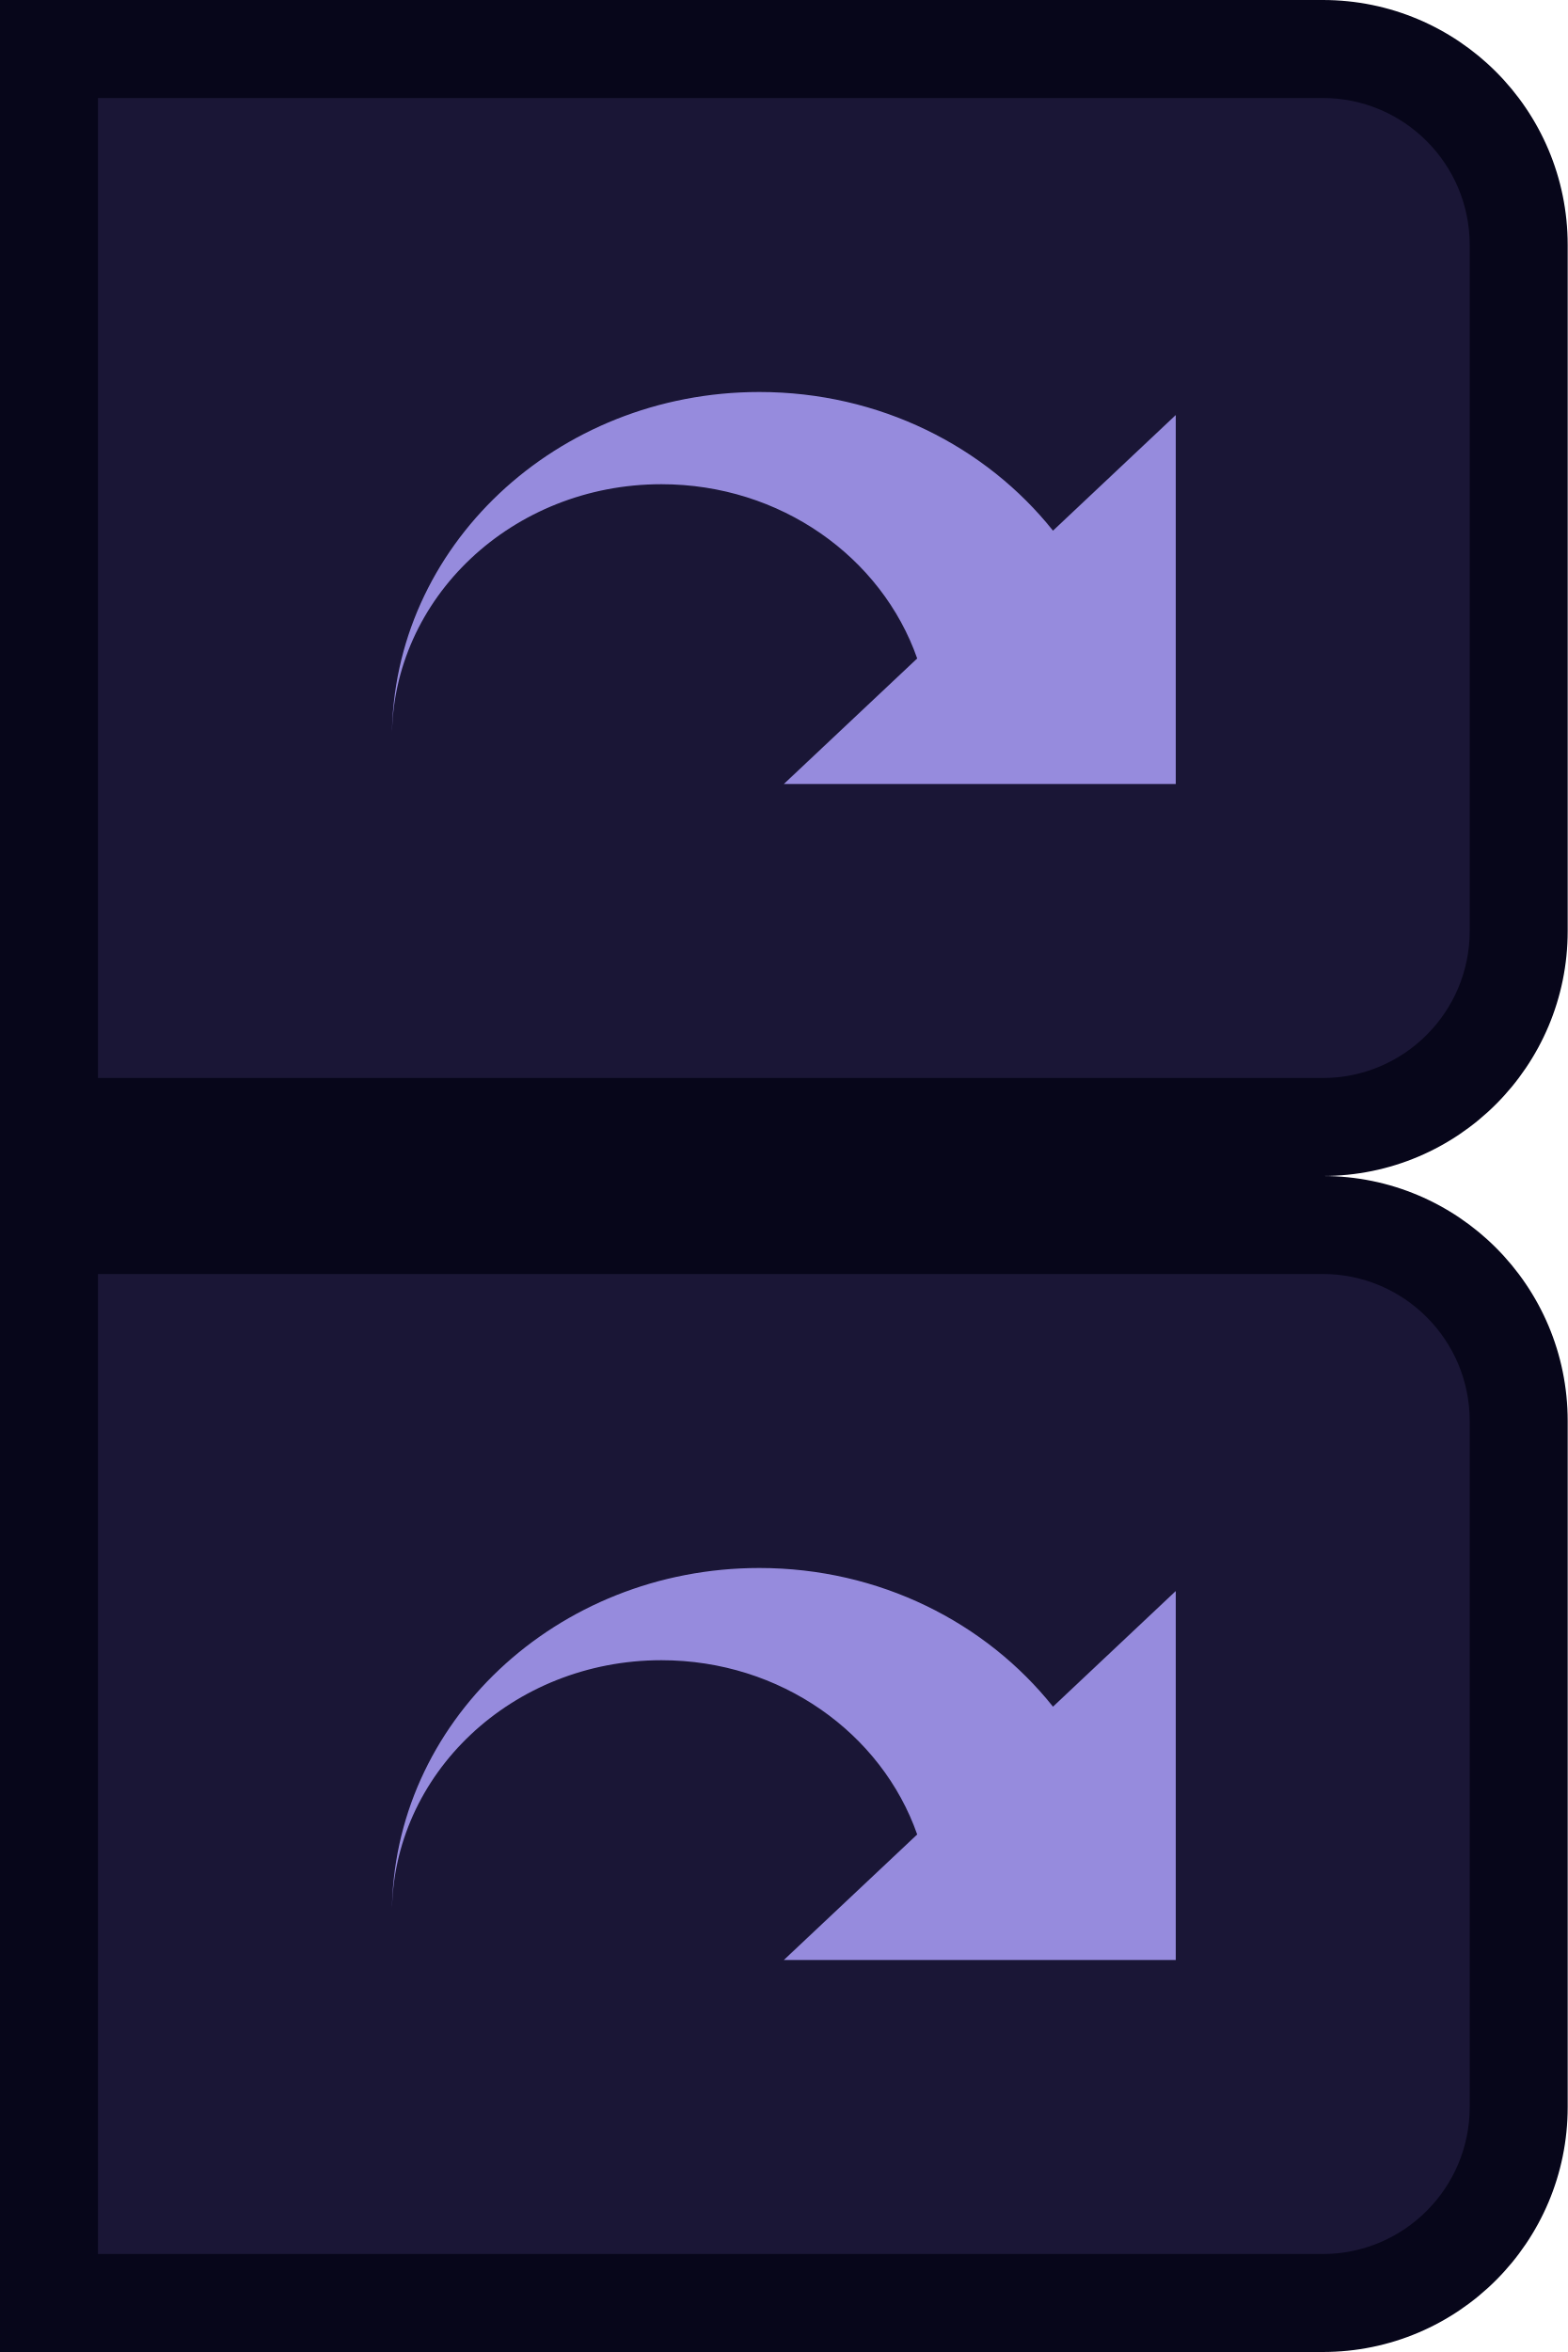
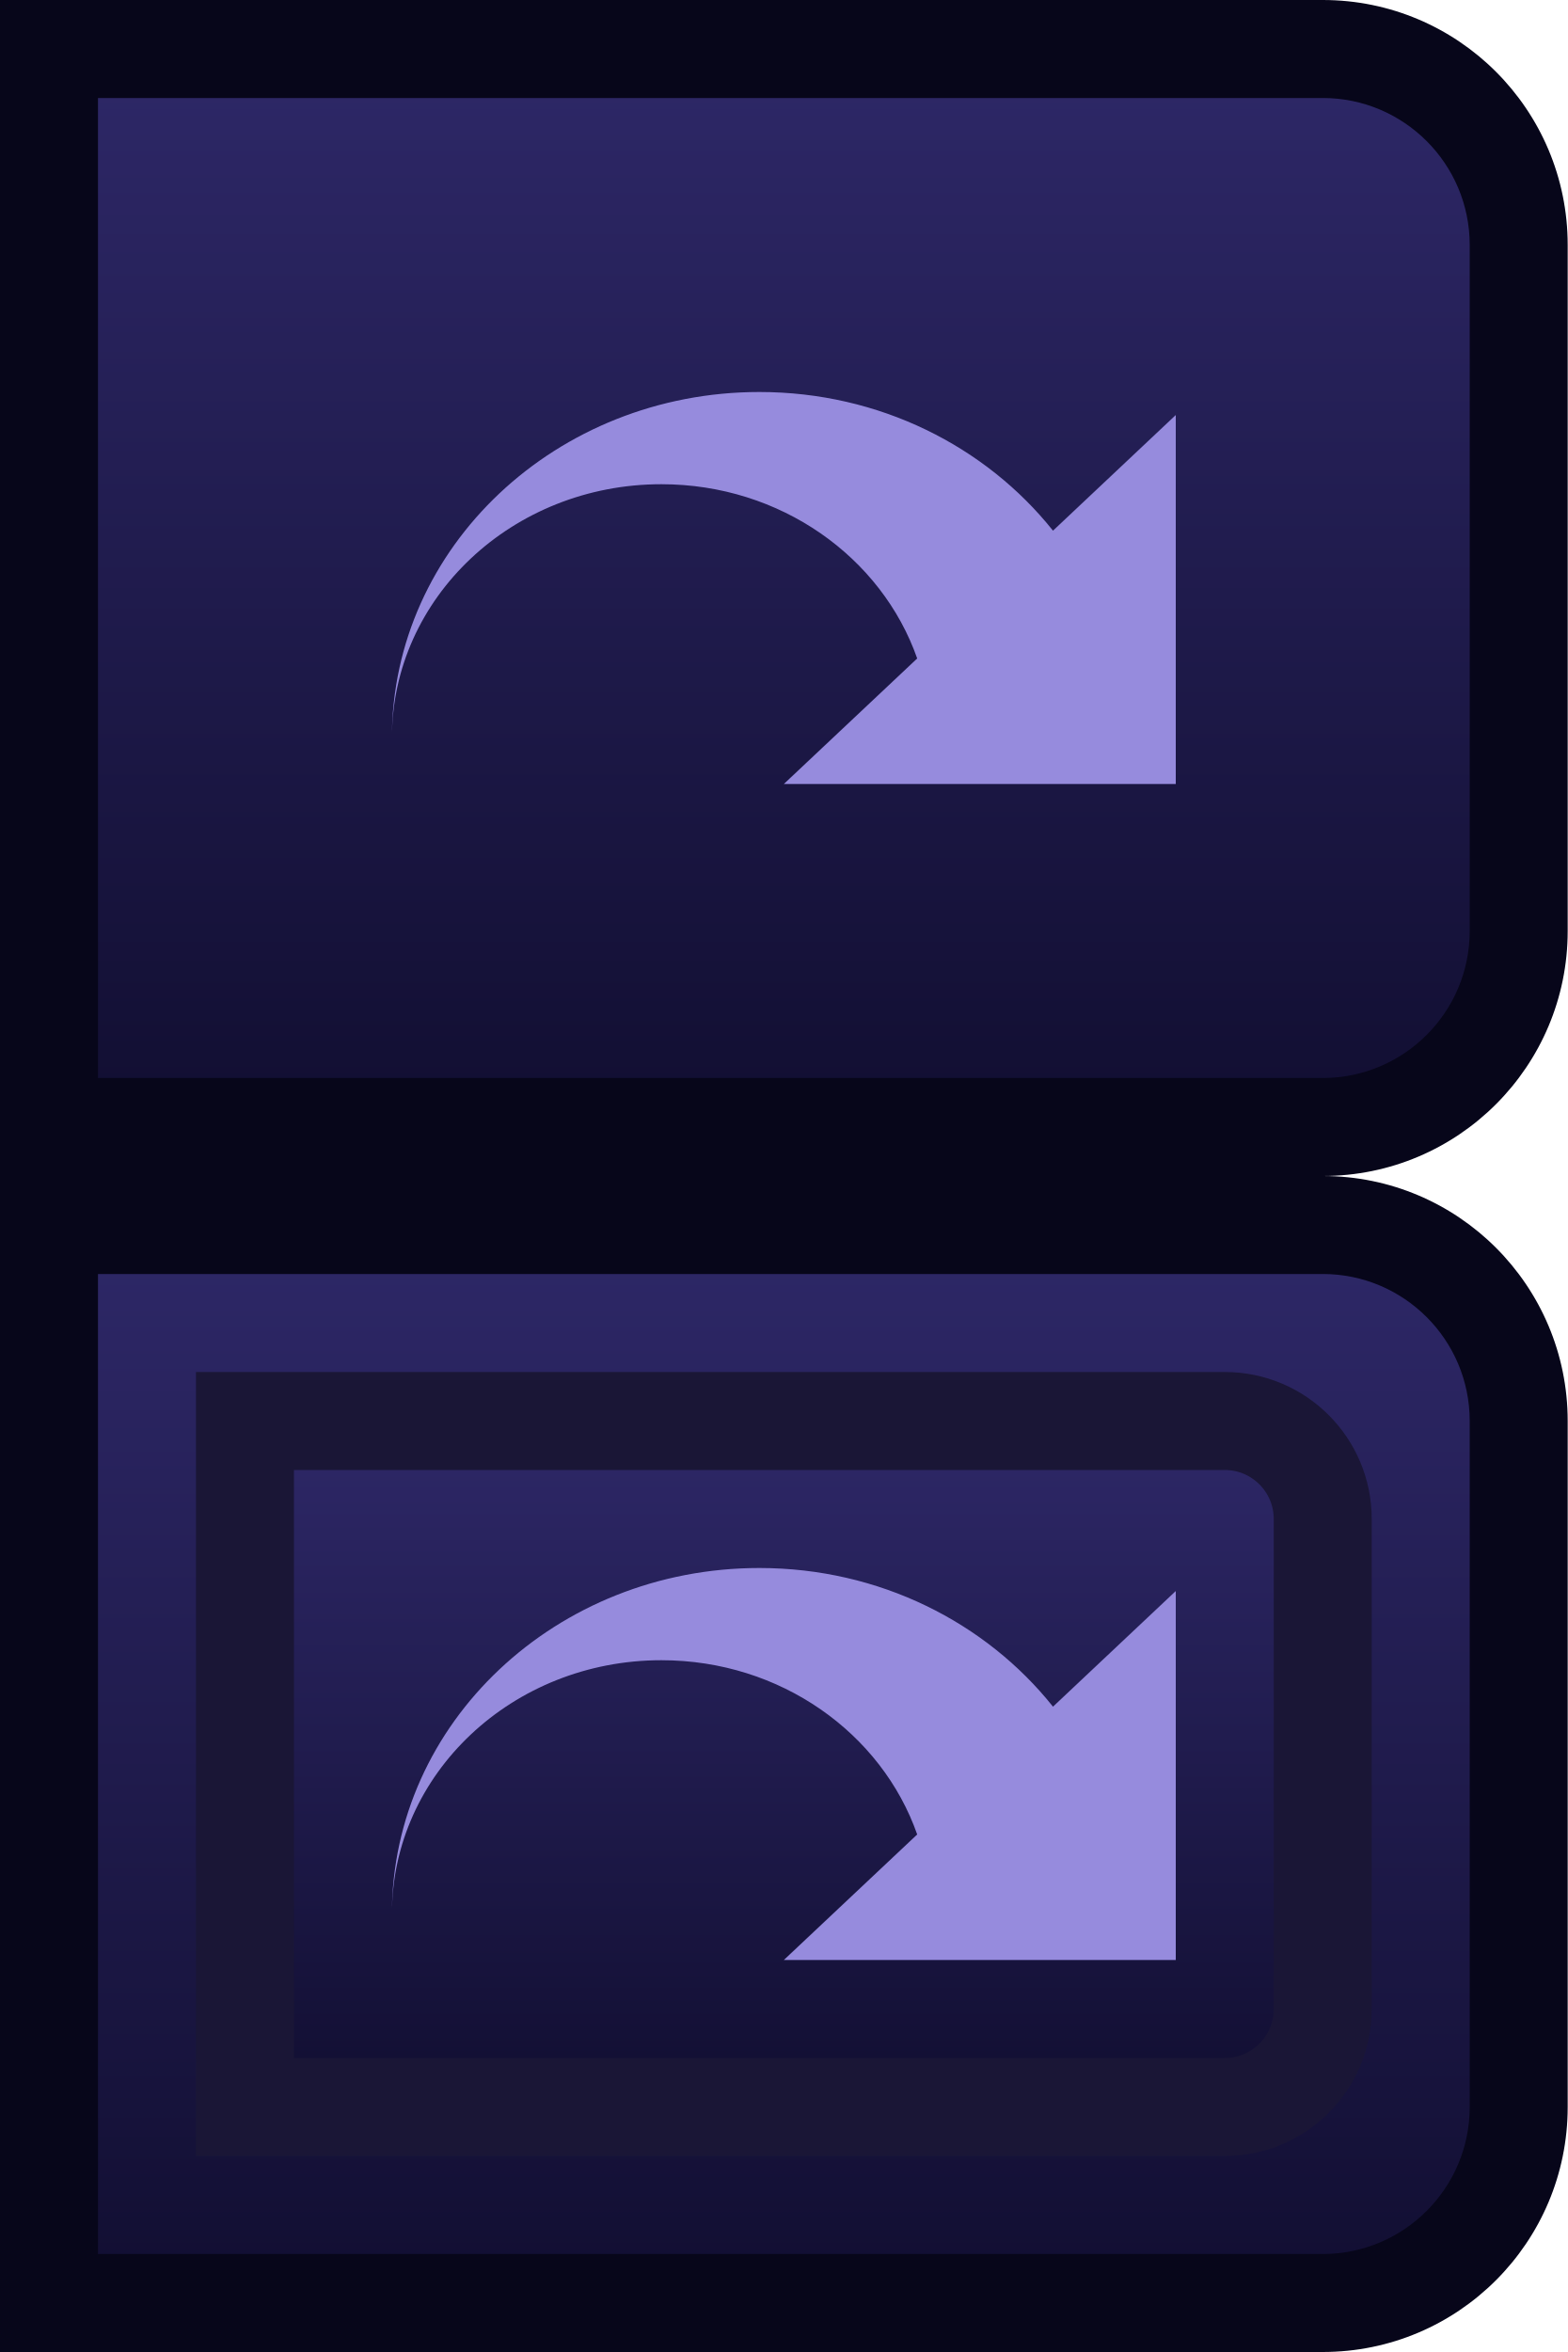
<svg xmlns="http://www.w3.org/2000/svg" width="16" height="24" viewBox="0 0 16 24" fill="none">
-   <path d="M15.5 2.5C15.5 1.395 14.605 0.5 13.5 0.5H0.5V11.5H13.5C14.605 11.5 15.5 10.605 15.5 9.5V2.5Z" fill="#1A1636" />
+   <path d="M15.5 2.5C15.5 1.395 14.605 0.5 13.5 0.5H0.5V11.5H13.5C14.605 11.5 15.5 10.605 15.5 9.5V2.5Z" fill="url(#aurora_face)" />
  <path d="M0.5 0.5H0V0H0.5V0.5ZM0.5 11.5V12H0V11.5H0.5ZM13.5 1H0.5V0H13.5V1ZM1 0.5V11.5H0V0.5H1ZM0.5 11H13.5V12H0.5V11ZM15 9.5V2.5H16V9.5H15ZM13.5 11C14.328 11 15 10.328 15 9.5H16C16 10.881 14.881 12 13.5 12V11ZM13.5 0C14.881 0 16 1.119 16 2.5H15C15 1.672 14.328 1 13.5 1V0Z" fill="#07061A" />
  <path d="M7.75 4C8.977 4 10.063 4.557 10.747 5.415L12 4.235V8H8L9.361 6.719C8.999 5.687 7.968 4.941 6.75 4.941C5.231 4.941 4 6.1 4 7.529C4 5.58 5.679 4 7.75 4Z" fill="#968BDD" />
-   <path d="M15.5 14.5C15.5 13.395 14.605 12.5 13.5 12.5H0.5V23.5H13.5C14.605 23.5 15.5 22.605 15.5 21.5V14.5Z" fill="#1A1636" />
-   <path d="M13.5 15.5C13.5 14.948 13.052 14.5 12.5 14.5H2.5V21.5H12.5C13.052 21.5 13.5 21.052 13.5 20.5V15.5Z" fill="#1A1636" />
+   <path d="M15.5 14.5C15.5 13.395 14.605 12.5 13.5 12.5H0.5V23.5H13.5C14.605 23.5 15.5 22.605 15.5 21.5V14.5Z" fill="url(#aurora_face)" />
+   <path d="M13.5 15.5C13.5 14.948 13.052 14.5 12.5 14.5H2.5V21.5H12.5C13.052 21.5 13.5 21.052 13.5 20.5V15.5Z" fill="url(#aurora_face)" />
  <path d="M13.5 15.5C13.5 14.948 13.052 14.5 12.5 14.5H2.5V21.5H12.5C13.052 21.5 13.5 21.052 13.5 20.5V15.5Z" stroke="#1A1636" />
  <path d="M0.5 12.5H0V12H0.5V12.5ZM0.5 23.5V24H0V23.5H0.5ZM13.5 13H0.5V12H13.5V13ZM1 12.5V23.5H0V12.5H1ZM0.5 23H13.5V24H0.5V23ZM15 21.5V14.5H16V21.5H15ZM13.5 23C14.328 23 15 22.328 15 21.5H16C16 22.881 14.881 24 13.5 24V23ZM13.5 12C14.881 12 16 13.119 16 14.5H15C15 13.672 14.328 13 13.5 13V12Z" fill="#07061A" />
  <path d="M7.75 16C8.977 16 10.063 16.557 10.747 17.415L12 16.235V20H8L9.361 18.719C8.999 17.687 7.968 16.941 6.75 16.941C5.231 16.941 4 18.1 4 19.529C4 17.58 5.679 16 7.75 16Z" fill="#968BDD" />
+   <defs>
+     <linearGradient id="aurora_on" x1="0" y1="0" x2="0" y2="1">
+       <stop offset="0" stop-color="#FFC2EA" />
+       <stop offset="0.45" stop-color="#FF4FB8" />
+       <stop offset="1" stop-color="#C42887" />
+     </linearGradient>
+     <linearGradient id="aurora_face" x1="0" y1="0" x2="0" y2="1">
+       <stop offset="0" stop-color="#2E2868" />
+       <stop offset="1" stop-color="#110E31" />
+     </linearGradient>
+     <linearGradient id="aurora_cyan" x1="0" y1="0" x2="0" y2="1">
+       <stop offset="0" stop-color="#B8F7FF" />
+       <stop offset="0.45" stop-color="#3DC8F0" />
+       <stop offset="1" stop-color="#1A6FA8" />
+     </linearGradient>
+   </defs>
</svg>
